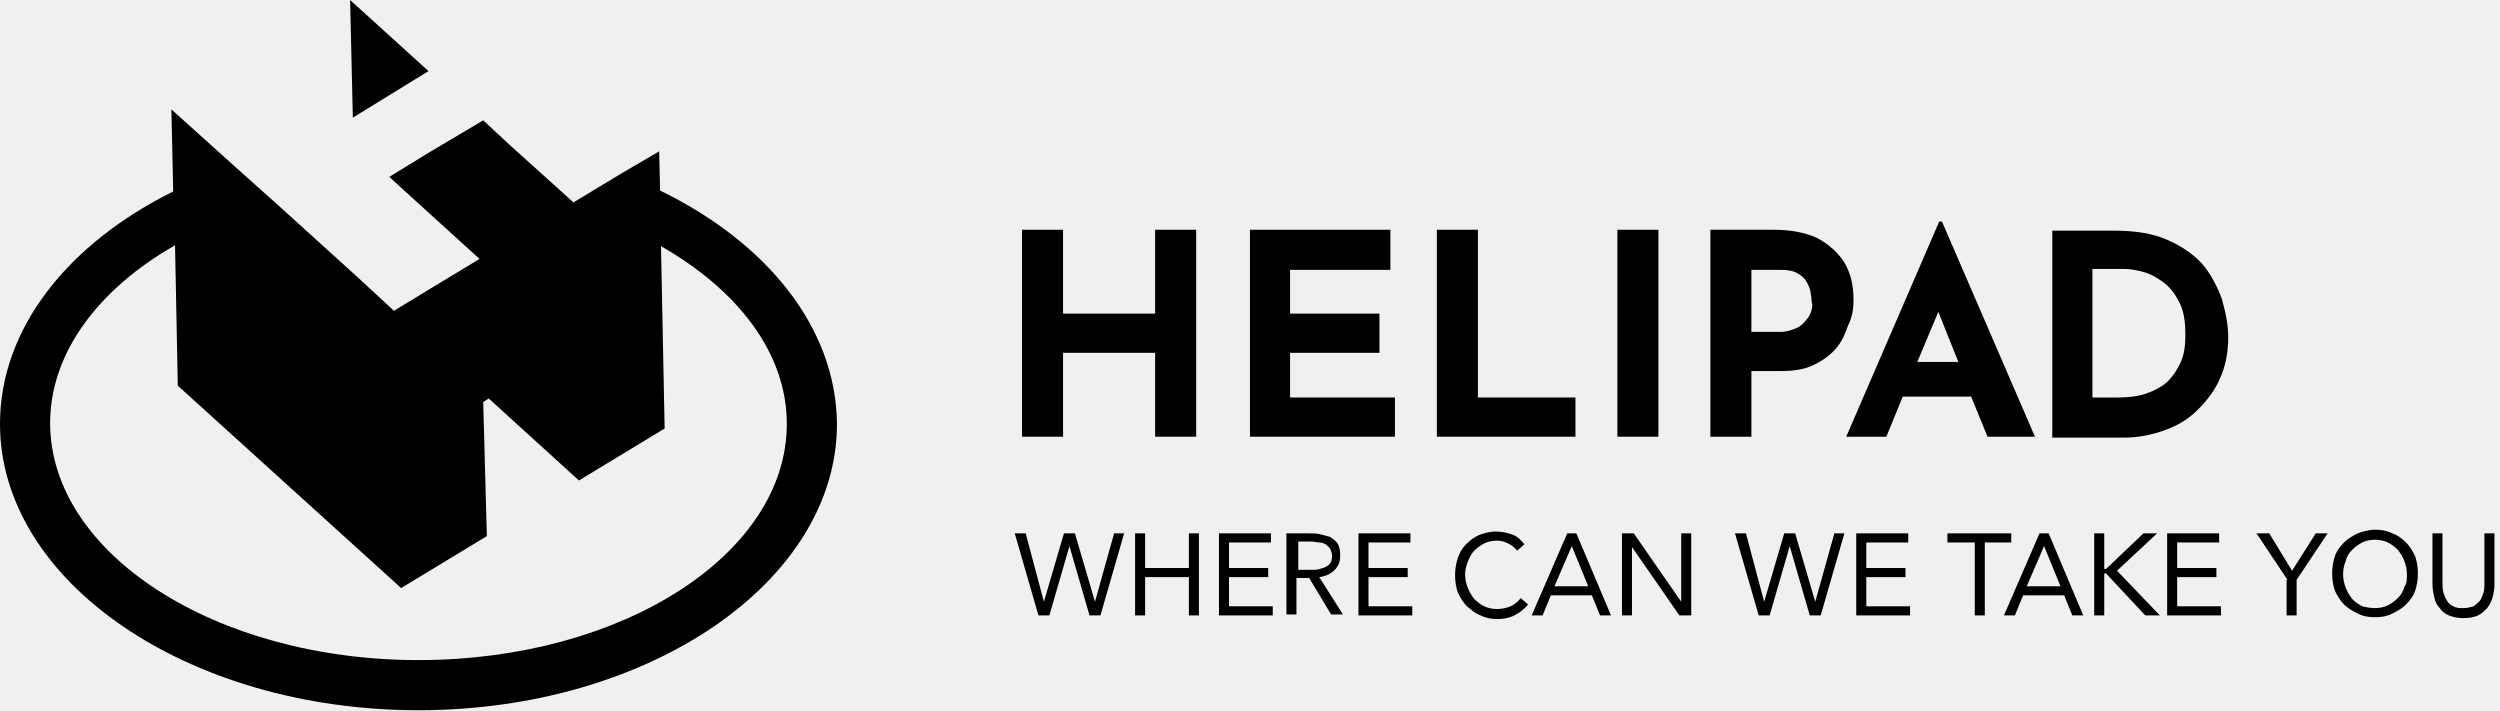
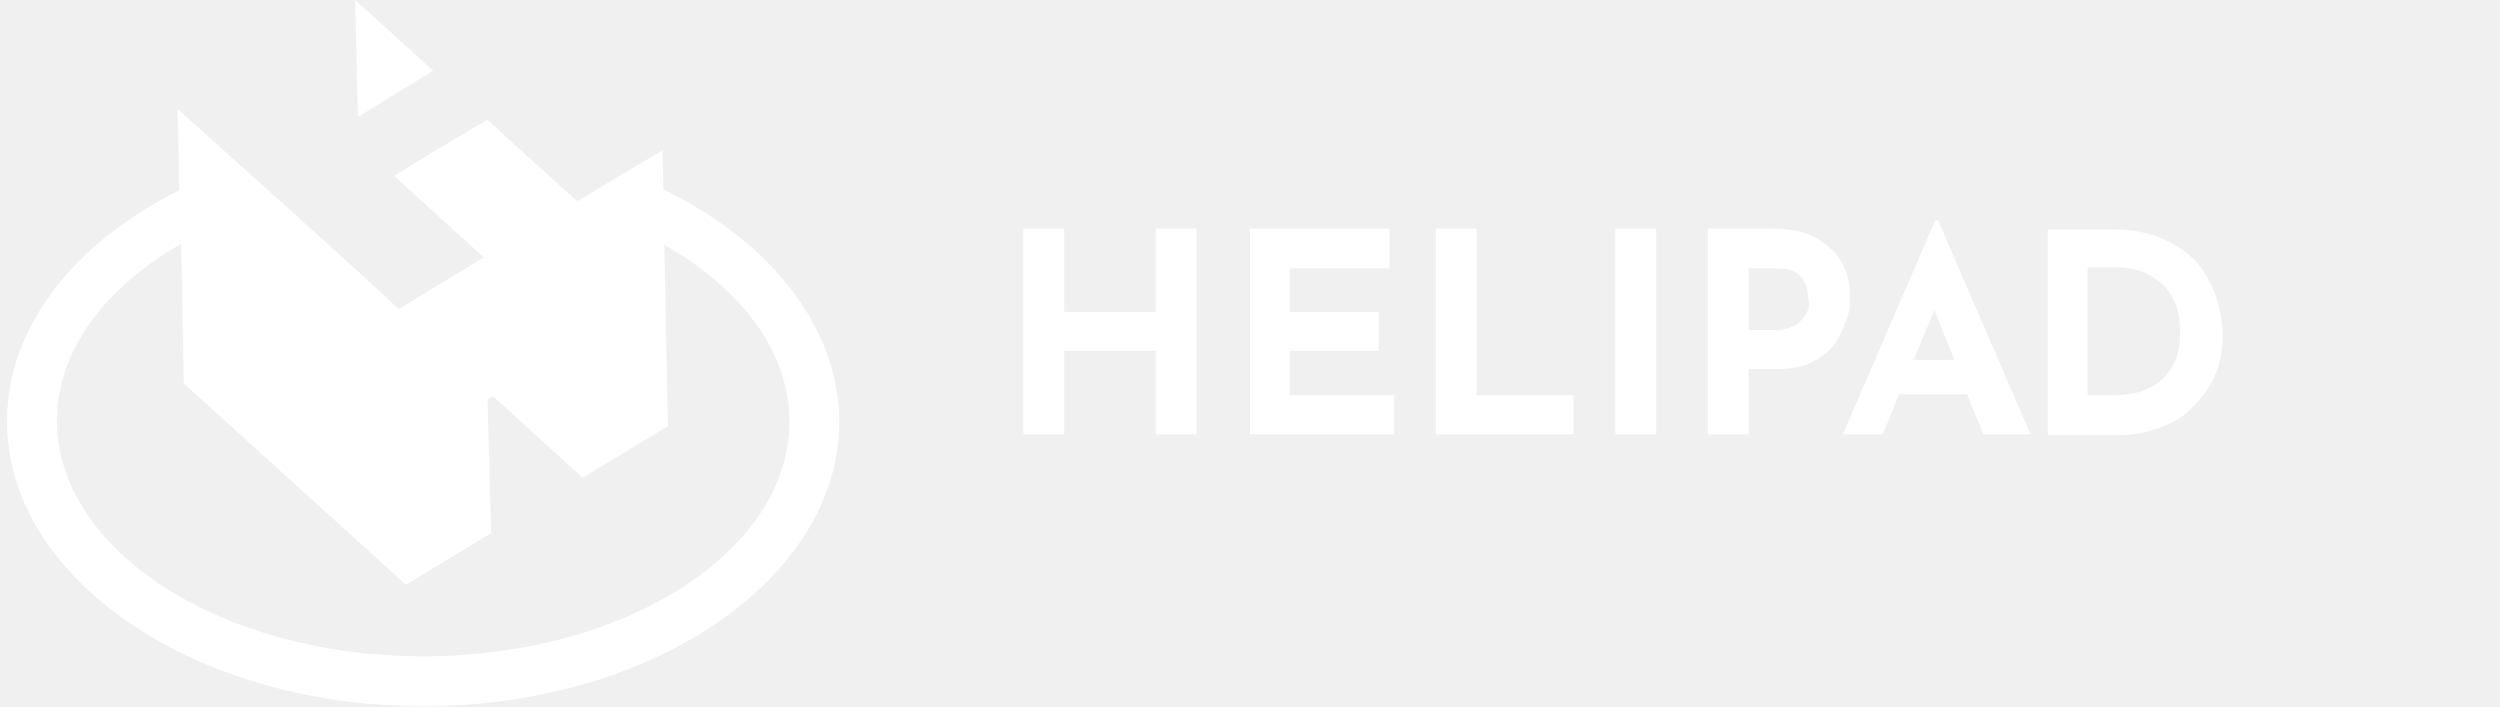
- <svg xmlns="http://www.w3.org/2000/svg" width="176" height="50" viewBox="0 0 176 50" fill="current">
-   <path d="M46.47 13.415L46.406 10.655L43.774 12.195L40.372 14.249L35.815 10.141L34.018 8.472L31.964 9.692L30.231 10.719L27.407 12.452L28.177 13.158L30.295 15.083L33.761 18.229L30.36 20.282L27.728 21.887L27.535 21.694L25.032 19.384L19.576 14.442L16.56 11.746L12.067 7.702L12.195 13.479C4.814 17.137 0 23.107 0 29.846C0 40.95 13.222 50 29.461 50C45.7 50 58.922 40.95 58.922 29.846C58.858 23.042 53.98 17.073 46.47 13.415ZM29.461 46.47C15.148 46.47 3.53 38.96 3.53 29.782C3.53 24.84 6.932 20.347 12.323 17.266L12.516 27.15L28.241 41.399L34.275 37.741L34.018 28.305L34.403 28.049L40.757 33.825L46.791 30.167L46.534 17.33C51.926 20.411 55.392 24.84 55.392 29.846C55.392 39.024 43.774 46.47 29.461 46.47Z" fill="current" />
-   <path d="M24.648 0L24.84 8.28L30.167 5.006L24.648 0Z" fill="current" />
-   <path d="M71.438 37.548H72.208L73.491 42.362L74.903 37.548H75.674L77.086 42.362L78.434 37.548H79.14L77.471 43.325H76.701L75.289 38.446L73.876 43.325H73.106L71.438 37.548Z" fill="current" />
-   <path d="M79.91 37.548H80.616V39.987H83.697V37.548H84.403V43.325H83.697V40.629H80.616V43.325H79.91V37.548Z" fill="current" />
-   <path d="M85.815 37.548H89.474V38.19H86.522V39.987H89.281V40.629H86.522V42.683H89.602V43.325H85.815V37.548Z" fill="current" />
-   <path d="M90.629 37.548H92.105C92.362 37.548 92.683 37.548 92.939 37.612C93.196 37.676 93.453 37.74 93.645 37.805C93.838 37.933 94.03 38.061 94.159 38.254C94.287 38.446 94.351 38.767 94.351 39.088C94.351 39.538 94.223 39.858 93.966 40.115C93.71 40.372 93.389 40.565 92.875 40.629L94.544 43.26H93.71L92.169 40.693H91.27V43.26H90.564V37.548H90.629ZM91.335 40.115H91.977C92.169 40.115 92.362 40.115 92.554 40.115C92.747 40.115 92.939 40.051 93.132 39.987C93.324 39.923 93.453 39.858 93.581 39.73C93.71 39.602 93.774 39.409 93.774 39.153C93.774 38.96 93.71 38.767 93.645 38.639C93.581 38.511 93.453 38.446 93.324 38.318C93.196 38.254 93.068 38.19 92.875 38.19C92.683 38.19 92.554 38.126 92.362 38.126H91.399V40.115H91.335Z" fill="current" />
-   <path d="M95.636 37.548H99.294V38.19H96.342V39.987H99.102V40.629H96.342V42.683H99.423V43.325H95.636V37.548Z" fill="current" />
-   <path d="M106.803 38.767C106.61 38.511 106.418 38.382 106.161 38.254C105.904 38.126 105.648 38.061 105.391 38.061C105.07 38.061 104.749 38.126 104.492 38.254C104.236 38.382 103.979 38.575 103.786 38.767C103.594 38.96 103.465 39.217 103.337 39.538C103.209 39.858 103.145 40.115 103.145 40.436C103.145 40.757 103.209 41.078 103.337 41.399C103.465 41.72 103.594 41.912 103.786 42.169C103.979 42.362 104.236 42.554 104.492 42.683C104.749 42.811 105.07 42.875 105.391 42.875C105.712 42.875 106.033 42.811 106.354 42.683C106.61 42.554 106.867 42.362 107.06 42.105L107.573 42.554C107.317 42.875 106.996 43.132 106.611 43.324C106.225 43.517 105.84 43.581 105.391 43.581C105.006 43.581 104.621 43.517 104.236 43.324C103.851 43.196 103.594 42.939 103.273 42.683C103.016 42.426 102.824 42.105 102.631 41.72C102.503 41.335 102.438 40.95 102.438 40.5C102.438 40.051 102.503 39.666 102.631 39.281C102.759 38.896 102.952 38.575 103.209 38.318C103.465 38.061 103.786 37.804 104.107 37.676C104.428 37.548 104.878 37.419 105.263 37.419C105.648 37.419 106.033 37.484 106.418 37.612C106.803 37.74 107.06 37.997 107.317 38.318L106.803 38.767Z" fill="current" />
-   <path d="M110.333 37.548H110.975L113.414 43.325H112.644L112.066 41.912H109.178L108.6 43.325H107.83L110.333 37.548ZM110.654 38.446L109.435 41.271H111.81L110.654 38.446Z" fill="current" />
-   <path d="M114.185 37.548H115.019L118.357 42.362V37.548H119.063V43.325H118.228L114.891 38.511V43.325H114.185V37.548Z" fill="current" />
-   <path d="M122.144 37.548H122.914L124.197 42.362L125.61 37.548H126.38L127.792 42.362L129.14 37.548H129.846L128.177 43.325H127.407L125.995 38.446L124.583 43.325H123.812L122.144 37.548Z" fill="current" />
-   <path d="M130.681 37.548H134.339V38.19H131.387V39.987H134.147V40.629H131.387V42.683H134.468V43.325H130.681V37.548Z" fill="current" />
-   <path d="M141.656 38.19H139.73V43.325H139.024V38.19H137.099V37.548H141.592V38.19H141.656Z" fill="current" />
-   <path d="M143.581 37.548H144.223L146.662 43.325H145.892L145.314 41.912H142.426L141.848 43.325H141.078L143.581 37.548ZM143.902 38.446L142.683 41.271H145.058L143.902 38.446Z" fill="current" />
-   <path d="M147.433 37.548H148.139V40.051H148.267L150.899 37.548H151.861L149.037 40.179L152.054 43.325H151.027L148.267 40.372H148.139V43.325H147.433V37.548Z" fill="current" />
-   <path d="M152.567 37.548H156.226V38.19H153.273V39.987H156.033V40.629H153.273V42.683H156.354V43.325H152.567V37.548Z" fill="current" />
-   <path d="M161.04 40.821L158.857 37.548H159.756L161.361 40.179L163.029 37.548H163.864L161.682 40.821V43.325H160.976V40.821H161.04Z" fill="current" />
-   <path d="M167.201 43.453C166.752 43.453 166.367 43.389 165.982 43.196C165.597 43.004 165.276 42.811 165.019 42.554C164.762 42.297 164.57 41.977 164.377 41.591C164.249 41.206 164.185 40.821 164.185 40.372C164.185 39.923 164.249 39.538 164.377 39.152C164.505 38.767 164.762 38.446 165.019 38.19C165.276 37.933 165.597 37.74 165.982 37.548C166.367 37.419 166.752 37.291 167.201 37.291C167.651 37.291 168.036 37.355 168.421 37.548C168.806 37.676 169.127 37.933 169.384 38.19C169.64 38.446 169.833 38.767 170.025 39.152C170.154 39.538 170.218 39.923 170.218 40.372C170.218 40.821 170.154 41.206 170.025 41.591C169.897 41.977 169.64 42.297 169.384 42.554C169.127 42.811 168.806 43.004 168.421 43.196C168.036 43.389 167.651 43.453 167.201 43.453ZM167.201 42.811C167.522 42.811 167.843 42.747 168.1 42.618C168.357 42.49 168.613 42.297 168.806 42.105C168.998 41.912 169.191 41.656 169.255 41.335C169.448 41.078 169.448 40.757 169.448 40.436C169.448 40.115 169.384 39.794 169.255 39.473C169.127 39.152 168.998 38.96 168.806 38.703C168.613 38.511 168.357 38.318 168.1 38.19C167.843 38.061 167.522 37.997 167.201 37.997C166.88 37.997 166.559 38.061 166.303 38.19C166.046 38.318 165.789 38.511 165.597 38.703C165.404 38.896 165.212 39.152 165.147 39.473C165.019 39.794 164.955 40.051 164.955 40.436C164.955 40.757 165.019 41.078 165.147 41.399C165.276 41.72 165.404 41.912 165.597 42.169C165.789 42.362 166.046 42.554 166.303 42.682C166.559 42.747 166.88 42.811 167.201 42.811Z" fill="current" />
-   <path d="M175.61 41.142C175.61 41.463 175.546 41.784 175.481 42.041C175.417 42.297 175.289 42.554 175.096 42.811C174.904 43.004 174.711 43.196 174.454 43.325C174.198 43.453 173.813 43.517 173.427 43.517C173.042 43.517 172.721 43.453 172.4 43.325C172.08 43.196 171.887 43.004 171.759 42.811C171.566 42.618 171.438 42.362 171.373 42.041C171.309 41.784 171.245 41.463 171.245 41.142V37.548H171.951V41.014C171.951 41.271 171.951 41.463 172.015 41.72C172.08 41.912 172.144 42.105 172.272 42.297C172.4 42.49 172.529 42.618 172.721 42.683C172.914 42.811 173.171 42.811 173.427 42.811C173.684 42.811 173.941 42.747 174.133 42.683C174.326 42.554 174.454 42.426 174.583 42.297C174.711 42.105 174.775 41.912 174.839 41.72C174.904 41.527 174.904 41.271 174.904 41.014V37.548H175.61V41.142Z" fill="current" />
-   <path d="M81.322 22.079H74.84V16.174H71.951V30.744H74.84V24.839H81.322V30.744H84.21V16.174H81.322V22.079Z" fill="current" />
-   <path d="M90.821 24.839H97.111V22.079H90.821V18.998H97.882V16.174H87.997V30.744H98.203V27.984H90.821V24.839Z" fill="current" />
-   <path d="M104.044 16.174H101.155V30.744H110.911V27.984H104.044V16.174Z" fill="current" />
-   <path d="M116.753 16.174H113.864V30.744H116.753V16.174Z" fill="current" />
-   <path d="M130.488 21.117C130.488 20.09 130.296 19.255 129.846 18.485C129.397 17.779 128.755 17.201 127.921 16.752C127.086 16.367 126.059 16.174 124.84 16.174H120.411V30.744H123.299V26.123H125.353C126.316 26.123 127.086 25.995 127.728 25.674C128.37 25.353 128.884 24.968 129.269 24.518C129.654 24.069 129.911 23.491 130.103 22.914C130.424 22.272 130.488 21.694 130.488 21.117ZM127.536 21.823C127.471 22.079 127.343 22.336 127.151 22.529C126.958 22.785 126.765 22.978 126.445 23.106C126.124 23.235 125.803 23.363 125.353 23.363H123.299V18.998H125.353C125.867 18.998 126.252 19.063 126.573 19.255C126.894 19.448 127.086 19.64 127.215 19.897C127.343 20.154 127.471 20.41 127.471 20.667C127.536 20.924 127.536 21.117 127.536 21.245C127.6 21.373 127.6 21.566 127.536 21.823Z" fill="current" />
-   <path d="M136.521 15.597L129.975 30.744H132.799L133.954 27.92H138.768L139.923 30.744H143.261L136.714 15.597H136.521ZM134.981 25.481L136.457 21.951L137.869 25.481H134.981Z" fill="current" />
-   <path d="M156.419 21.053C156.098 20.154 155.649 19.32 155.071 18.614C154.429 17.908 153.595 17.33 152.568 16.881C151.541 16.431 150.321 16.239 148.845 16.239H144.48V30.809H149.551C150.514 30.809 151.477 30.616 152.375 30.295C153.274 29.974 154.044 29.525 154.686 28.883C155.328 28.241 155.905 27.535 156.29 26.637C156.676 25.802 156.868 24.775 156.868 23.748C156.868 22.85 156.676 21.951 156.419 21.053ZM153.531 25.481C153.274 26.059 152.953 26.508 152.568 26.893C152.118 27.279 151.605 27.535 151.027 27.728C150.45 27.92 149.744 27.985 149.038 27.985H147.305V18.934H149.615C149.936 18.934 150.321 18.999 150.835 19.127C151.348 19.256 151.798 19.512 152.247 19.833C152.696 20.154 153.081 20.603 153.402 21.245C153.723 21.823 153.851 22.593 153.851 23.556C153.851 24.262 153.787 24.904 153.531 25.481Z" fill="current" />
+ <svg xmlns="http://www.w3.org/2000/svg" width="177" height="50" viewBox="0 0 177 50" fill="none">
+   <path d="M46.97 13.415L46.906 10.655L44.274 12.195L40.872 14.249L36.315 10.141L34.518 8.472L32.464 9.692L30.731 10.719L27.907 12.452L28.677 13.158L30.795 15.083L34.261 18.229L30.86 20.282L28.228 21.887L28.035 21.694L25.532 19.384L20.076 14.442L17.06 11.746L12.567 7.702L12.695 13.479C5.314 17.137 0.5 23.107 0.5 29.846C0.5 40.95 13.722 50 29.961 50C46.2 50 59.422 40.95 59.422 29.846C59.358 23.042 54.48 17.073 46.97 13.415ZM29.961 46.47C15.648 46.47 4.03 38.96 4.03 29.782C4.03 24.84 7.432 20.347 12.823 17.266L13.016 27.15L28.741 41.399L34.775 37.741L34.518 28.305L34.903 28.049L41.257 33.825L47.291 30.167L47.034 17.33C52.426 20.411 55.892 24.84 55.892 29.846C55.892 39.024 44.274 46.47 29.961 46.47Z" fill="white" />
+   <path d="M25.147 0L25.34 8.28L30.667 5.006L25.147 0Z" fill="white" />
+   <path d="M81.822 22.08H75.34V16.175H72.451V30.745H75.34V24.84H81.822V30.745H84.71V16.175H81.822V22.08Z" fill="white" />
+   <path d="M91.322 24.84H97.612V22.08H91.322V18.999H98.382V16.175H88.498V30.745H98.703V27.985H91.322V24.84Z" fill="white" />
+   <path d="M104.544 16.175H101.655V30.745H111.411V27.985H104.544V16.175Z" fill="white" />
+   <path d="M117.252 16.175H114.364V30.745H117.252V16.175Z" fill="white" />
+   <path d="M130.988 21.117C130.988 20.09 130.795 19.256 130.346 18.485C129.897 17.779 129.255 17.202 128.42 16.753C127.586 16.367 126.559 16.175 125.339 16.175H120.911V30.745H123.799V26.123H125.853C126.816 26.123 127.586 25.995 128.228 25.674C128.87 25.353 129.383 24.968 129.768 24.519C130.153 24.07 130.41 23.492 130.603 22.914C130.924 22.272 130.988 21.695 130.988 21.117ZM128.035 21.823C127.971 22.08 127.843 22.337 127.65 22.529C127.458 22.786 127.265 22.978 126.944 23.107C126.623 23.235 126.302 23.363 125.853 23.363H123.799V18.999H125.853C126.366 18.999 126.751 19.063 127.072 19.256C127.393 19.448 127.586 19.641 127.714 19.898C127.843 20.154 127.971 20.411 127.971 20.668C128.035 20.924 128.035 21.117 128.035 21.245C128.099 21.374 128.099 21.566 128.035 21.823Z" fill="white" />
+   <path d="M137.021 15.597L130.474 30.744H133.298L134.454 27.92H139.267L140.423 30.744H143.76L137.214 15.597H137.021ZM135.481 25.481L136.957 21.951L138.369 25.481H135.481Z" fill="white" />
+   <path d="M156.918 21.052C156.597 20.154 156.148 19.319 155.57 18.613C154.929 17.907 154.094 17.329 153.067 16.88C152.04 16.431 150.821 16.238 149.345 16.238H144.98V30.808H150.051C151.013 30.808 151.976 30.616 152.875 30.295C153.773 29.974 154.544 29.524 155.185 28.883C155.827 28.241 156.405 27.535 156.79 26.636C157.175 25.802 157.368 24.775 157.368 23.748C157.368 22.849 157.175 21.951 156.918 21.052ZM154.03 25.481C153.773 26.059 153.452 26.508 153.067 26.893C152.618 27.278 152.104 27.535 151.527 27.727C150.949 27.92 150.243 27.984 149.537 27.984H147.804V18.934H150.115C150.436 18.934 150.821 18.998 151.334 19.127C151.848 19.255 152.297 19.512 152.746 19.833C153.196 20.154 153.581 20.603 153.902 21.245C154.223 21.822 154.351 22.593 154.351 23.555C154.351 24.261 154.287 24.903 154.03 25.481Z" fill="white" />
</svg>
